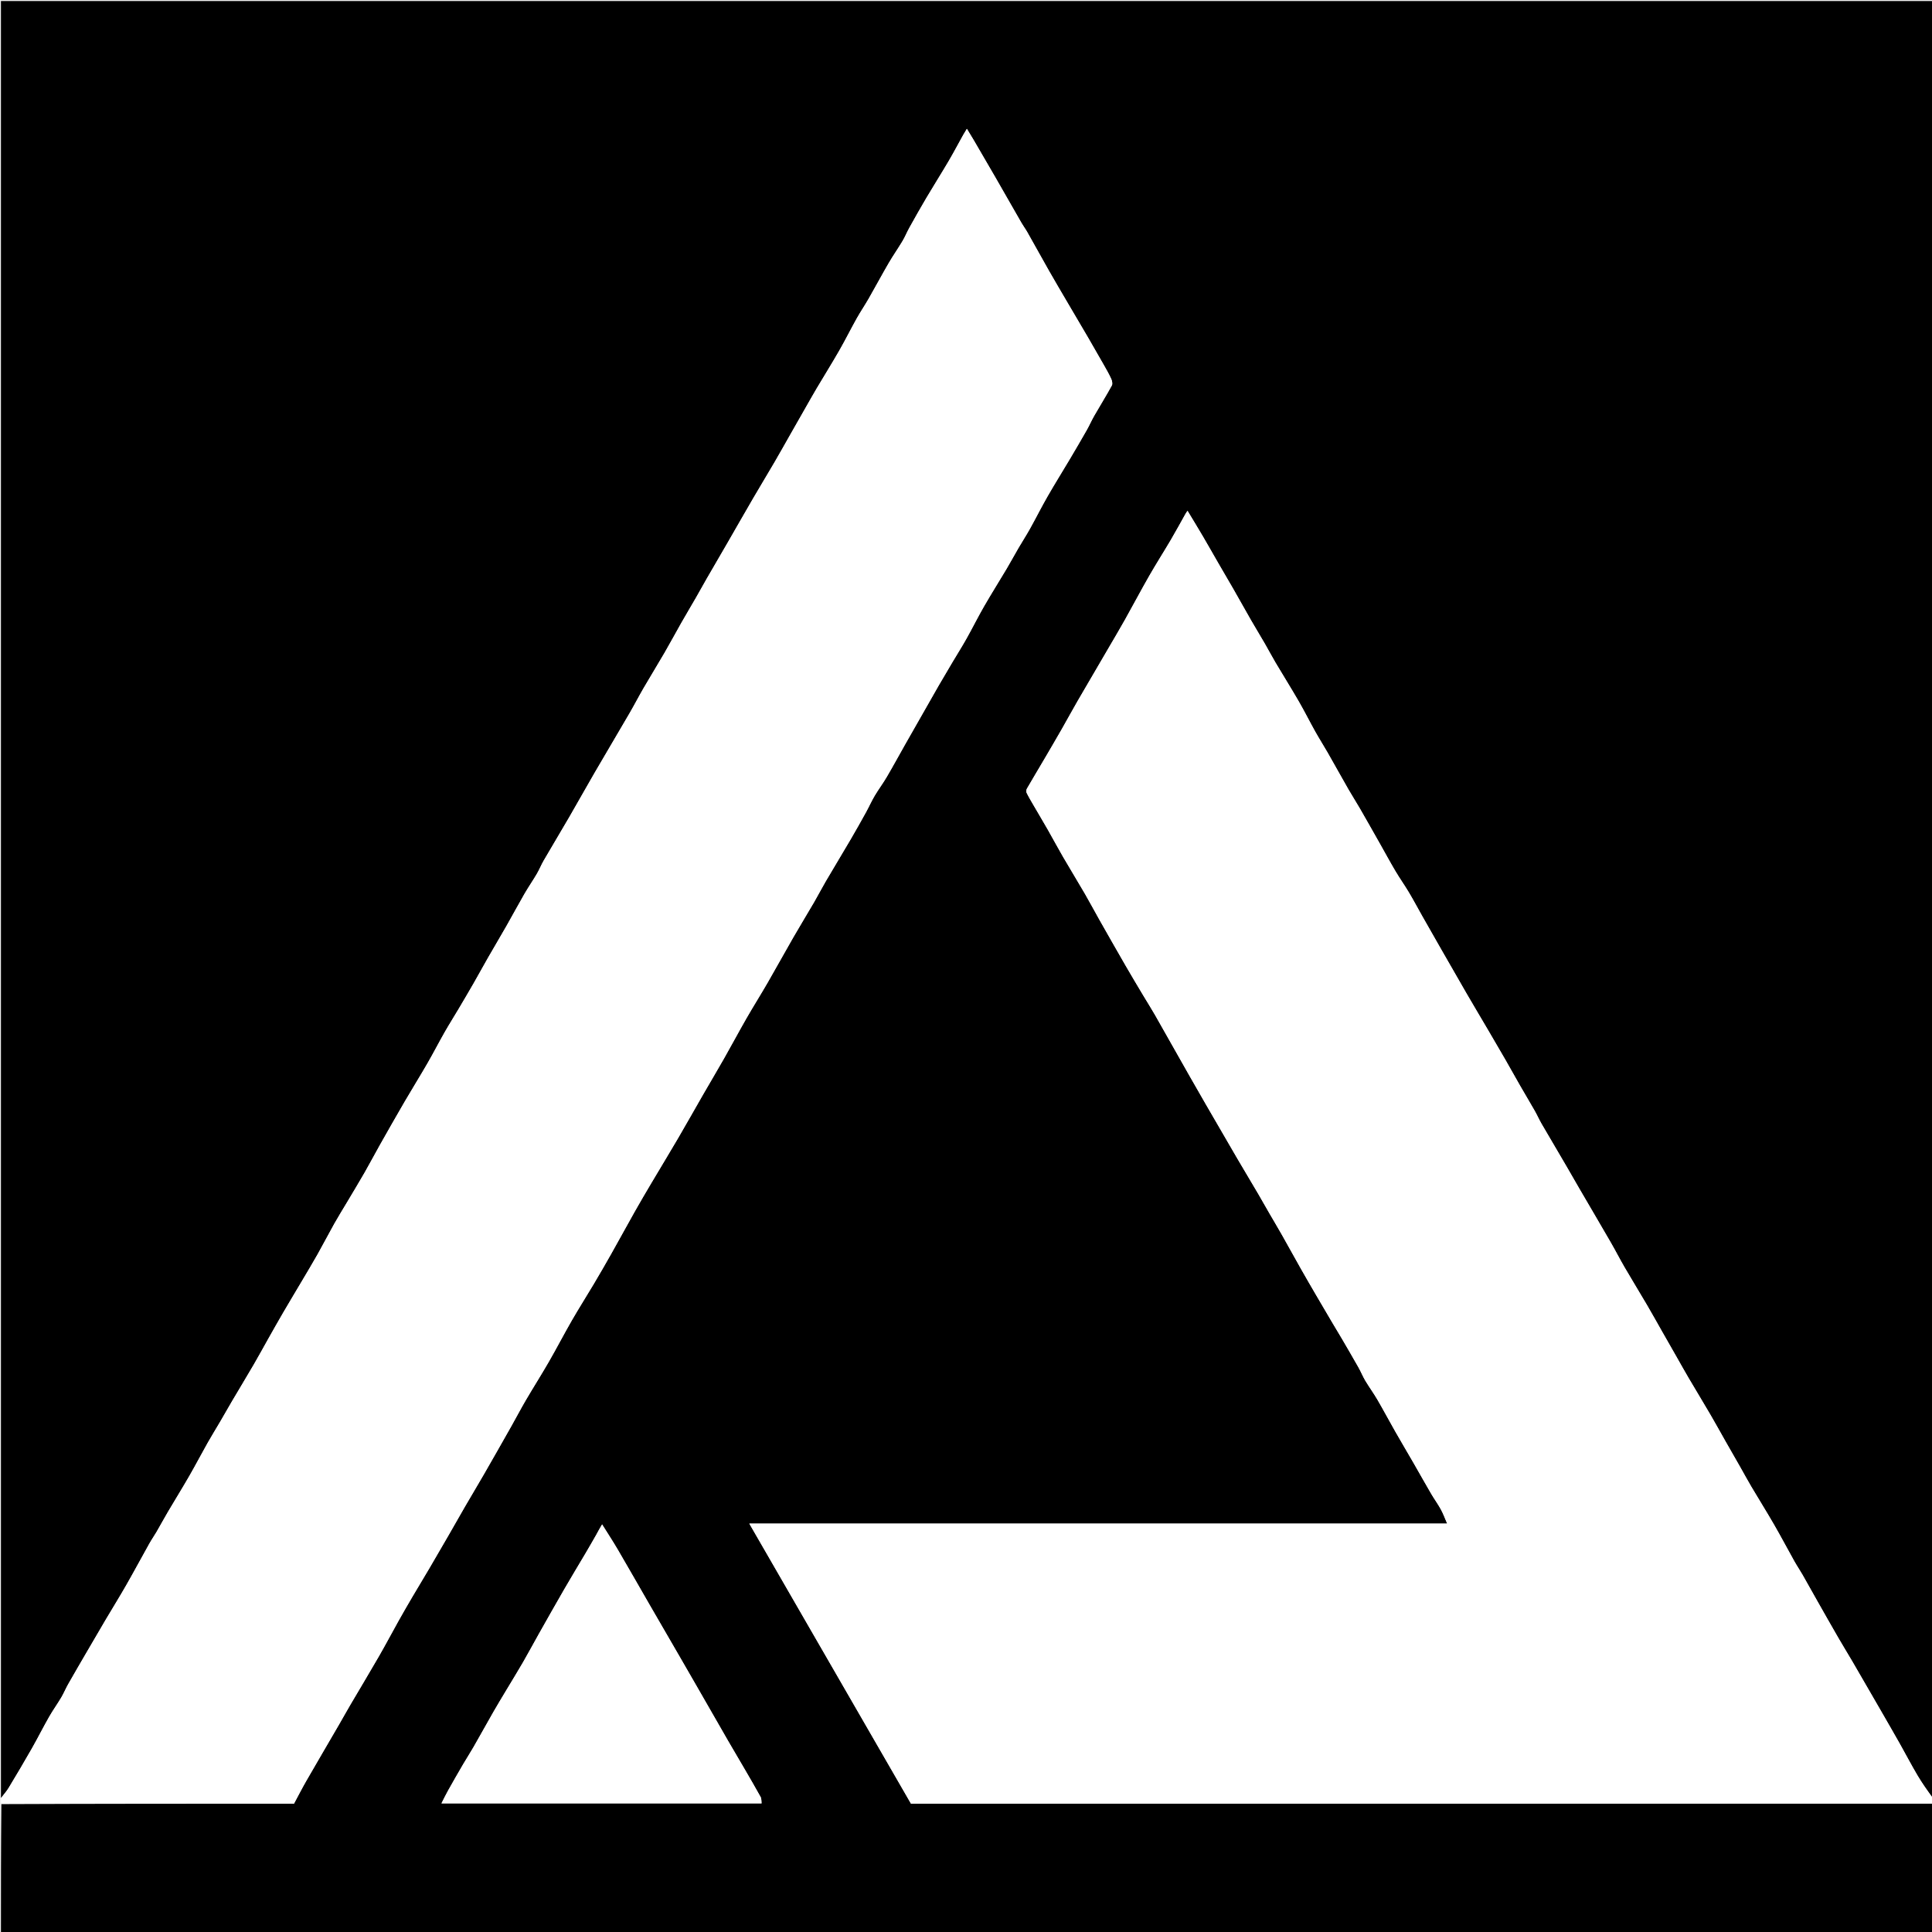
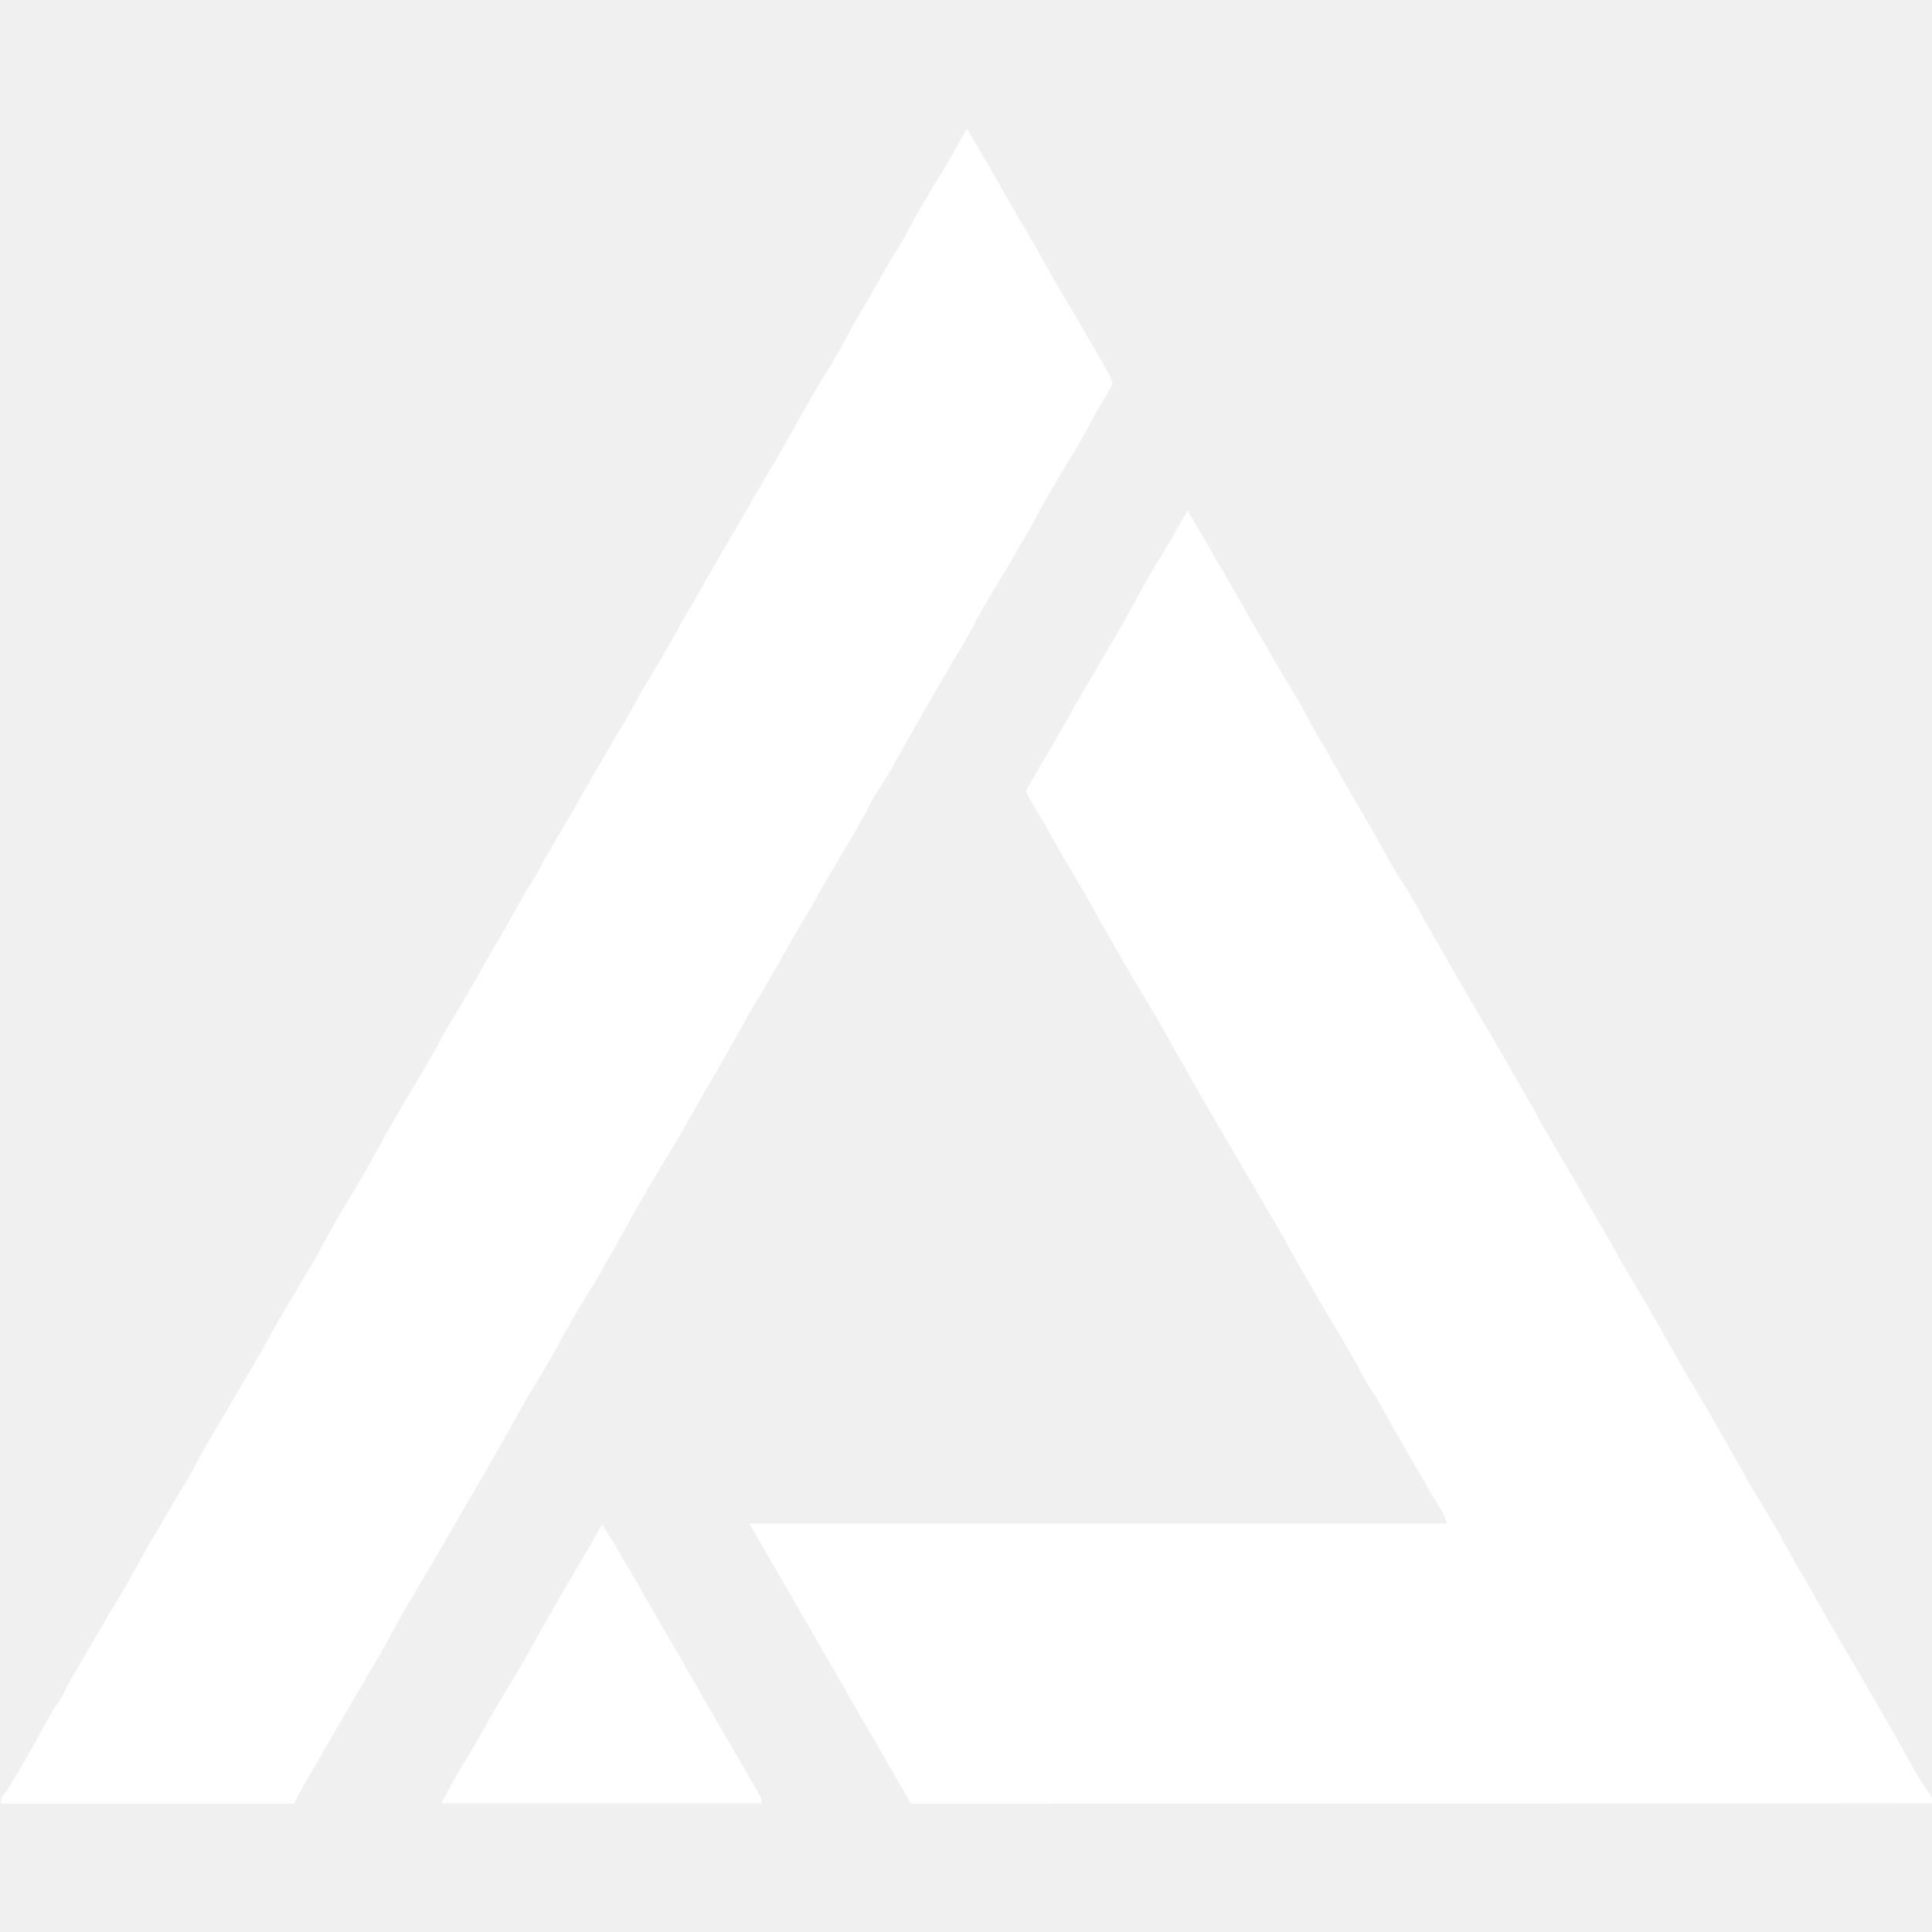
<svg xmlns="http://www.w3.org/2000/svg" version="1.1" id="Layer_1" x="0px" y="0px" width="100%" viewBox="0 0 2048 2048" enable-background="new 0 0 2048 2048" xml:space="preserve">
-   <path fill="#000000" opacity="1" stroke="none" d=" M1,1906   C1,1271.043 1,636.087 1,1.065   C683.576,1.065 1366.153,1.065 2049,1.065   C2049,635.699 2049,1270.399 2048.625,1905.547   C2042.976,1897.971 2037.389,1890.131 2032.505,1881.875   C2025.988,1870.86 2020.088,1859.482 2013.794,1848.332   C2007.148,1836.56 2000.362,1824.866 1993.616,1813.151   C1988.58,1804.405 1983.511,1795.677 1978.455,1786.942   C1973.396,1778.199 1968.377,1769.433 1963.263,1760.722   C1958.442,1752.509 1953.432,1744.407 1948.665,1736.165   C1941.38,1723.571 1934.21,1710.91 1927.032,1698.255   C1921.58,1688.643 1916.247,1678.964 1910.754,1669.377   C1907.956,1664.495 1904.773,1659.832 1902.024,1654.925   C1894.822,1642.073 1887.961,1629.027 1880.594,1616.272   C1872.724,1602.646 1864.371,1589.298 1856.349,1575.759   C1852.352,1569.014 1848.647,1562.096 1844.767,1555.281   C1839.523,1546.069 1834.218,1536.892 1828.977,1527.678   C1823.68,1518.366 1818.541,1508.963 1813.133,1499.716   C1805.513,1486.686 1797.662,1473.792 1790.002,1460.785   C1785.788,1453.631 1781.764,1446.364 1777.65,1439.151   C1772.398,1429.943 1767.134,1420.741 1761.888,1411.529   C1756.562,1402.176 1751.355,1392.754 1745.91,1383.471   C1738.047,1370.067 1729.914,1356.822 1722.094,1343.394   C1717.007,1334.659 1712.408,1325.641 1707.35,1316.89   C1696.256,1297.698 1684.996,1278.603 1673.832,1259.452   C1669.648,1252.275 1665.583,1245.027 1661.389,1237.855   C1652.292,1222.298 1643.098,1206.797 1634.052,1191.21   C1631.489,1186.793 1629.438,1182.081 1626.911,1177.642   C1621.749,1168.578 1616.375,1159.635 1611.178,1150.591   C1605.924,1141.447 1600.831,1132.211 1595.571,1123.071   C1589.57,1112.647 1583.484,1102.271 1577.396,1091.898   C1569.763,1078.893 1562.022,1065.952 1554.452,1052.911   C1545.378,1037.279 1536.421,1021.578 1527.438,1005.892   C1520.824,994.342 1514.228,982.782 1507.667,971.203   C1502.926,962.835 1498.428,954.325 1493.505,946.067   C1488.976,938.47 1483.824,931.245 1479.312,923.64   C1473.673,914.136 1468.423,904.401 1462.975,894.782   C1455.848,882.199 1448.75,869.6 1441.525,857.073   C1437.592,850.252 1433.3,843.638 1429.385,836.807   C1421.954,823.846 1414.735,810.764 1407.316,797.796   C1403.004,790.26 1398.316,782.937 1394.078,775.361   C1388.145,764.753 1382.714,753.859 1376.63,743.34   C1368.654,729.551 1360.187,716.047 1352.059,702.344   C1348.143,695.742 1344.592,688.924 1340.745,682.279   C1335.911,673.929 1330.863,665.702 1326.052,657.339   C1319.596,646.117 1313.323,634.79 1306.889,623.555   C1301.708,614.508 1296.383,605.544 1291.164,596.519   C1285.762,587.178 1280.484,577.767 1275.019,568.464   C1269.783,559.548 1264.377,550.732 1258.826,541.508   C1258.03,542.679 1257.445,543.419 1256.986,544.232   C1251.725,553.566 1246.633,562.998 1241.201,572.23   C1233.689,584.996 1225.69,597.479 1218.329,610.329   C1209.503,625.737 1201.213,641.45 1192.53,656.94   C1186.827,667.113 1180.855,677.135 1174.976,687.209   C1164.063,705.907 1153.076,724.561 1142.229,743.297   C1136.539,753.126 1131.144,763.126 1125.503,772.983   C1119.546,783.391 1113.487,793.74 1107.412,804.08   C1101.157,814.729 1094.781,825.308 1088.603,836.002   C1087.941,837.147 1087.664,839.129 1088.203,840.243   C1090.215,844.406 1092.594,848.396 1094.921,852.401   C1100.25,861.574 1105.704,870.675 1110.968,879.885   C1116.361,889.321 1121.457,898.927 1126.918,908.321   C1134.504,921.37 1142.406,934.234 1149.989,947.284   C1155.224,956.295 1160.085,965.522 1165.225,974.589   C1174.552,991.041 1183.902,1007.481 1193.361,1023.857   C1199.519,1034.518 1205.864,1045.071 1212.169,1055.645   C1216.202,1062.409 1220.467,1069.039 1224.368,1075.878   C1236.602,1097.327 1248.695,1118.857 1260.881,1140.334   C1266.558,1150.34 1272.292,1160.314 1278.055,1170.271   C1289.224,1189.568 1300.39,1208.867 1311.639,1228.117   C1319.015,1240.739 1326.567,1253.258 1333.976,1265.861   C1337.941,1272.605 1341.746,1279.442 1345.664,1286.214   C1350.089,1293.861 1354.64,1301.437 1358.993,1309.124   C1365.72,1321.005 1372.277,1332.983 1379,1344.866   C1384.196,1354.049 1389.508,1363.167 1394.821,1372.283   C1400.479,1381.992 1406.182,1391.674 1411.898,1401.35   C1415.33,1407.16 1418.872,1412.905 1422.277,1418.731   C1428.263,1428.975 1434.258,1439.216 1440.093,1449.546   C1442.688,1454.14 1444.65,1459.101 1447.354,1463.623   C1451.423,1470.429 1456.142,1476.849 1460.133,1483.697   C1466.662,1494.899 1472.748,1506.359 1479.171,1517.626   C1485.615,1528.932 1492.279,1540.114 1498.779,1551.389   C1504.938,1562.071 1510.931,1572.85 1517.154,1583.494   C1520.427,1589.091 1524.297,1594.348 1527.41,1600.026   C1529.893,1604.553 1531.637,1609.485 1534.076,1615.079   C1286.933,1615.079 1041.067,1615.079 794.33,1615.079   C851.707,1714.482 908.668,1813.163 965.718,1912   C1326.732,1912 1687.866,1912 2049,1912   C2049,1957.659 2049,2003.318 2049,2048.939   C1366.333,2048.939 683.667,2048.939 1,2048.939   C1,2003.553 1,1958.228 1.469,1912.451   C105.215,1912 208.493,1912 311.591,1912   C316.044,1903.728 320.105,1895.74 324.566,1887.982   C336.028,1868.048 347.682,1848.225 359.229,1828.34   C363.319,1821.295 367.251,1814.158 371.375,1807.134   C381.453,1789.969 391.738,1772.923 401.677,1755.678   C408.872,1743.195 415.587,1730.435 422.628,1717.862   C427.493,1709.176 432.489,1700.563 437.535,1691.981   C443.387,1682.026 449.41,1672.171 455.265,1662.218   C461.865,1650.998 468.391,1639.734 474.895,1628.458   C480.974,1617.916 486.927,1607.3 493.036,1596.774   C499.638,1585.397 506.44,1574.136 513.002,1562.736   C522.743,1545.812 532.384,1528.831 541.998,1511.835   C547.206,1502.629 552.091,1493.237 557.44,1484.115   C565.393,1470.552 573.839,1457.274 581.686,1443.65   C590.075,1429.084 597.815,1414.144 606.206,1399.579   C613.676,1386.611 621.728,1373.979 629.374,1361.11   C635.695,1350.47 641.898,1339.757 647.976,1328.976   C656.403,1314.03 664.589,1298.947 673.022,1284.004   C678.698,1273.946 684.562,1263.993 690.45,1254.057   C699.793,1238.291 709.338,1222.644 718.591,1206.825   C727.578,1191.461 736.268,1175.923 745.155,1160.5   C752.608,1147.568 760.265,1134.752 767.634,1121.773   C775.632,1107.686 783.25,1093.383 791.316,1079.336   C798.572,1066.699 806.354,1054.365 813.644,1041.747   C822.863,1025.79 831.72,1009.625 840.917,993.655   C848.123,981.142 855.677,968.83 862.942,956.351   C867.196,949.044 871.052,941.505 875.327,934.211   C884.096,919.252 893.097,904.43 901.863,889.469   C907.372,880.067 912.7,870.556 917.97,861.017   C921.142,855.276 923.791,849.235 927.136,843.602   C931.185,836.782 935.975,830.399 939.99,823.56   C946.718,812.103 953.062,800.42 959.612,788.858   C966.182,777.26 972.809,765.695 979.408,754.114   C984.639,744.931 989.817,735.717 995.108,726.569   C999.929,718.233 1004.849,709.955 1009.767,701.676   C1014.69,693.39 1019.856,685.242 1024.57,676.841   C1030.899,665.563 1036.648,653.954 1043.103,642.752   C1050.815,629.368 1059.075,616.301 1066.971,603.022   C1071.311,595.725 1075.328,588.236 1079.607,580.902   C1083.577,574.1 1087.885,567.49 1091.717,560.613   C1098.091,549.17 1103.969,537.447 1110.486,526.089   C1118.089,512.839 1126.204,499.884 1134.004,486.746   C1140.078,476.514 1146.091,466.244 1151.973,455.901   C1154.803,450.923 1157.086,445.633 1159.939,440.669   C1166.105,429.942 1172.641,419.424 1178.6,408.587   C1179.544,406.871 1178.852,403.673 1177.913,401.618   C1175.572,396.495 1172.733,391.59 1169.95,386.679   C1164.507,377.074 1159.016,367.496 1153.452,357.96   C1145.909,345.03 1138.262,332.16 1130.691,319.246   C1124.443,308.587 1118.151,297.953 1112.043,287.215   C1104.28,273.567 1096.718,259.804 1088.986,246.138   C1087.09,242.787 1084.749,239.689 1082.826,236.351   C1073.442,220.062 1064.167,203.71 1054.783,187.42   C1047.336,174.491 1039.803,161.612 1032.277,148.728   C1030.068,144.947 1027.753,141.226 1024.943,136.577   C1023.127,139.596 1022.005,141.346 1020.996,143.159   C1015.849,152.403 1010.925,161.777 1005.558,170.891   C997.879,183.933 989.773,196.723 982.059,209.745   C975.853,220.221 969.89,230.843 963.955,241.476   C961.396,246.061 959.44,250.991 956.752,255.491   C952.024,263.404 946.703,270.967 942.066,278.93   C934.819,291.375 928.023,304.082 920.863,316.58   C916.844,323.595 912.266,330.293 908.318,337.346   C901.92,348.776 896.071,360.516 889.554,371.875   C881.869,385.271 873.673,398.374 865.79,411.658   C861.619,418.687 857.631,425.826 853.576,432.924   C848.318,442.13 843.071,451.344 837.825,460.558   C832.208,470.422 826.687,480.342 820.963,490.145   C813.578,502.793 805.951,515.301 798.578,527.957   C789.448,543.627 780.493,559.398 771.422,575.102   C764.031,587.898 756.551,600.643 749.168,613.444   C745.264,620.211 741.531,627.077 737.633,633.848   C732.497,642.767 727.199,651.593 722.109,660.538   C716.164,670.983 710.504,681.591 704.474,691.985   C697.23,704.471 689.629,716.75 682.371,729.228   C677.205,738.108 672.493,747.252 667.326,756.132   C655.026,777.271 642.504,798.281 630.212,819.424   C621.277,834.794 612.655,850.346 603.732,865.723   C594.709,881.272 585.423,896.668 576.392,912.211   C573.747,916.764 571.805,921.728 569.139,926.267   C564.905,933.472 560.134,940.364 555.95,947.597   C549.456,958.82 543.343,970.263 536.921,981.529   C530.5,992.793 523.844,1003.923 517.393,1015.17   C512.212,1024.202 507.251,1033.359 502.067,1042.389   C496.798,1051.567 491.409,1060.677 486.009,1069.779   C481.172,1077.933 476.091,1085.946 471.405,1094.184   C465.166,1105.151 459.39,1116.382 453.079,1127.305   C445.292,1140.785 437.046,1153.999 429.206,1167.45   C420.227,1182.855 411.423,1198.363 402.647,1213.885   C397.213,1223.495 392.106,1233.29 386.61,1242.862   C380.453,1253.586 374.028,1264.155 367.71,1274.786   C363.274,1282.248 358.665,1289.613 354.416,1297.179   C348.384,1307.92 342.743,1318.88 336.691,1329.608   C331.089,1339.537 325.182,1349.294 319.38,1359.109   C313.03,1369.852 306.583,1380.539 300.296,1391.318   C294.928,1400.52 289.701,1409.803 284.457,1419.077   C279.346,1428.118 274.417,1437.263 269.185,1446.233   C261.497,1459.414 253.579,1472.46 245.824,1485.602   C241.601,1492.756 237.55,1500.011 233.353,1507.181   C228.966,1514.674 224.362,1522.043 220.095,1529.603   C213.559,1541.186 207.406,1552.989 200.767,1564.511   C193.411,1577.279 185.637,1589.804 178.151,1602.497   C173.994,1609.545 170.112,1616.755 165.996,1623.827   C163.572,1627.993 160.775,1631.944 158.421,1636.146   C150.191,1650.838 142.238,1665.686 133.878,1680.302   C126.801,1692.673 119.266,1704.781 112.009,1717.051   C105.209,1728.55 98.491,1740.098 91.769,1751.643   C85.229,1762.876 78.662,1774.094 72.246,1785.397   C69.647,1789.977 67.651,1794.904 64.965,1799.426   C60.832,1806.384 56.069,1812.974 52.066,1820.001   C45.731,1831.122 39.991,1842.581 33.656,1853.702   C25.689,1867.689 17.478,1881.541 9.147,1895.315   C6.842,1899.125 3.738,1902.452 1,1906  M631.972,1627.31   C628.105,1633.93 624.266,1640.567 620.366,1647.167   C612.932,1659.746 605.351,1672.24 598.038,1684.889   C588.883,1700.725 579.903,1716.665 570.91,1732.594   C565.406,1742.343 560.149,1752.233 554.542,1761.921   C548.693,1772.025 542.545,1781.956 536.55,1791.975   C532.093,1799.424 527.572,1806.837 523.257,1814.367   C516.097,1826.865 509.142,1839.479 501.975,1851.973   C498.457,1858.105 494.575,1864.028 491.007,1870.133   C485.603,1879.38 480.27,1888.669 475.028,1898.008   C472.612,1902.312 470.485,1906.778 467.987,1911.639   C581.873,1911.639 694.403,1911.639 807.281,1911.639   C806.967,1909.154 807.288,1906.739 806.341,1905.026   C800.617,1894.671 794.628,1884.462 788.679,1874.232   C783.121,1864.674 777.447,1855.183 771.922,1845.606   C761.015,1826.698 750.181,1807.748 739.305,1788.821   C733.492,1778.705 727.67,1768.594 721.825,1758.496   C710.727,1739.32 699.587,1720.167 688.505,1700.981   C677.274,1681.537 666.189,1662.006 654.844,1642.629   C649.61,1633.689 643.909,1625.022 638.257,1615.971   C636.105,1619.635 634.072,1623.098 631.972,1627.31  z" />
  <path fill="#FFFFFF" opacity="1" stroke="none" d=" M2049,1911.572   C1687.866,1912 1326.732,1912 965.718,1912   C908.668,1813.163 851.707,1714.482 794.33,1615.079   C1041.067,1615.079 1286.933,1615.079 1534.076,1615.079   C1531.637,1609.485 1529.893,1604.553 1527.41,1600.026   C1524.297,1594.348 1520.427,1589.091 1517.154,1583.494   C1510.931,1572.85 1504.938,1562.071 1498.779,1551.389   C1492.279,1540.114 1485.615,1528.932 1479.171,1517.626   C1472.748,1506.359 1466.662,1494.899 1460.133,1483.697   C1456.142,1476.849 1451.423,1470.429 1447.354,1463.623   C1444.65,1459.101 1442.688,1454.14 1440.093,1449.546   C1434.258,1439.216 1428.263,1428.975 1422.277,1418.731   C1418.872,1412.905 1415.33,1407.16 1411.898,1401.35   C1406.182,1391.674 1400.479,1381.992 1394.821,1372.283   C1389.508,1363.167 1384.196,1354.049 1379,1344.866   C1372.277,1332.983 1365.72,1321.005 1358.993,1309.124   C1354.64,1301.437 1350.089,1293.861 1345.664,1286.214   C1341.746,1279.442 1337.941,1272.605 1333.976,1265.861   C1326.567,1253.258 1319.015,1240.739 1311.639,1228.117   C1300.39,1208.867 1289.224,1189.568 1278.055,1170.271   C1272.292,1160.314 1266.558,1150.34 1260.881,1140.334   C1248.695,1118.857 1236.602,1097.327 1224.368,1075.878   C1220.467,1069.039 1216.202,1062.409 1212.169,1055.645   C1205.864,1045.071 1199.519,1034.518 1193.361,1023.857   C1183.902,1007.481 1174.552,991.041 1165.225,974.589   C1160.085,965.522 1155.224,956.295 1149.989,947.284   C1142.406,934.234 1134.504,921.37 1126.918,908.321   C1121.457,898.927 1116.361,889.321 1110.968,879.885   C1105.704,870.675 1100.25,861.574 1094.921,852.401   C1092.594,848.396 1090.215,844.406 1088.203,840.243   C1087.664,839.129 1087.941,837.147 1088.603,836.002   C1094.781,825.308 1101.157,814.729 1107.412,804.08   C1113.487,793.74 1119.546,783.391 1125.503,772.983   C1131.144,763.126 1136.539,753.126 1142.229,743.297   C1153.076,724.561 1164.063,705.907 1174.976,687.209   C1180.855,677.135 1186.827,667.113 1192.53,656.94   C1201.213,641.45 1209.503,625.737 1218.329,610.329   C1225.69,597.479 1233.689,584.996 1241.201,572.23   C1246.633,562.998 1251.725,553.566 1256.986,544.232   C1257.445,543.419 1258.03,542.679 1258.826,541.508   C1264.377,550.732 1269.783,559.548 1275.019,568.464   C1280.484,577.767 1285.762,587.178 1291.164,596.519   C1296.383,605.544 1301.708,614.508 1306.889,623.555   C1313.323,634.79 1319.596,646.117 1326.052,657.339   C1330.863,665.702 1335.911,673.929 1340.745,682.279   C1344.592,688.924 1348.143,695.742 1352.059,702.344   C1360.187,716.047 1368.654,729.551 1376.63,743.34   C1382.714,753.859 1388.145,764.753 1394.078,775.361   C1398.316,782.937 1403.004,790.26 1407.316,797.796   C1414.735,810.764 1421.954,823.846 1429.385,836.807   C1433.3,843.638 1437.592,850.252 1441.525,857.073   C1448.75,869.6 1455.848,882.199 1462.975,894.782   C1468.423,904.401 1473.673,914.136 1479.312,923.64   C1483.824,931.245 1488.976,938.47 1493.505,946.067   C1498.428,954.325 1502.926,962.835 1507.667,971.203   C1514.228,982.782 1520.824,994.342 1527.438,1005.892   C1536.421,1021.578 1545.378,1037.279 1554.452,1052.911   C1562.022,1065.952 1569.763,1078.893 1577.396,1091.898   C1583.484,1102.271 1589.57,1112.647 1595.571,1123.071   C1600.831,1132.211 1605.924,1141.447 1611.178,1150.591   C1616.375,1159.635 1621.749,1168.578 1626.911,1177.642   C1629.438,1182.081 1631.489,1186.793 1634.052,1191.21   C1643.098,1206.797 1652.292,1222.298 1661.389,1237.855   C1665.583,1245.027 1669.648,1252.275 1673.832,1259.452   C1684.996,1278.603 1696.256,1297.698 1707.35,1316.89   C1712.408,1325.641 1717.007,1334.659 1722.094,1343.394   C1729.914,1356.822 1738.047,1370.067 1745.91,1383.471   C1751.355,1392.754 1756.562,1402.176 1761.888,1411.529   C1767.134,1420.741 1772.398,1429.943 1777.65,1439.151   C1781.764,1446.364 1785.788,1453.631 1790.002,1460.785   C1797.662,1473.792 1805.513,1486.686 1813.133,1499.716   C1818.541,1508.963 1823.68,1518.366 1828.977,1527.678   C1834.218,1536.892 1839.523,1546.069 1844.767,1555.281   C1848.647,1562.096 1852.352,1569.014 1856.349,1575.759   C1864.371,1589.298 1872.724,1602.646 1880.594,1616.272   C1887.961,1629.027 1894.822,1642.073 1902.024,1654.925   C1904.773,1659.832 1907.956,1664.495 1910.754,1669.377   C1916.247,1678.964 1921.58,1688.643 1927.032,1698.255   C1934.21,1710.91 1941.38,1723.571 1948.665,1736.165   C1953.432,1744.407 1958.442,1752.509 1963.263,1760.722   C1968.377,1769.433 1973.396,1778.199 1978.455,1786.942   C1983.511,1795.677 1988.58,1804.405 1993.616,1813.151   C2000.362,1824.866 2007.148,1836.56 2013.794,1848.332   C2020.088,1859.482 2025.988,1870.86 2032.505,1881.875   C2037.389,1890.131 2042.976,1897.971 2048.625,1905.998   C2049,1907.714 2049,1909.429 2049,1911.572  z" />
  <path fill="#FFFFFF" opacity="1" stroke="none" d=" M1,1906.428   C3.738,1902.452 6.842,1899.125 9.147,1895.315   C17.478,1881.541 25.689,1867.689 33.656,1853.702   C39.991,1842.581 45.731,1831.122 52.066,1820.001   C56.069,1812.974 60.832,1806.384 64.965,1799.426   C67.651,1794.904 69.647,1789.977 72.246,1785.397   C78.662,1774.094 85.229,1762.876 91.769,1751.643   C98.491,1740.098 105.209,1728.55 112.009,1717.051   C119.266,1704.781 126.801,1692.673 133.878,1680.302   C142.238,1665.686 150.191,1650.838 158.421,1636.146   C160.775,1631.944 163.572,1627.993 165.996,1623.827   C170.112,1616.755 173.994,1609.545 178.151,1602.497   C185.637,1589.804 193.411,1577.279 200.767,1564.511   C207.406,1552.989 213.559,1541.186 220.095,1529.603   C224.362,1522.043 228.966,1514.674 233.353,1507.181   C237.55,1500.011 241.601,1492.756 245.824,1485.602   C253.579,1472.46 261.497,1459.414 269.185,1446.233   C274.417,1437.263 279.346,1428.118 284.457,1419.077   C289.701,1409.803 294.928,1400.52 300.296,1391.318   C306.583,1380.539 313.03,1369.852 319.38,1359.109   C325.182,1349.294 331.089,1339.537 336.691,1329.608   C342.743,1318.88 348.384,1307.92 354.416,1297.179   C358.665,1289.613 363.274,1282.248 367.71,1274.786   C374.028,1264.155 380.453,1253.586 386.61,1242.862   C392.106,1233.29 397.213,1223.495 402.647,1213.885   C411.423,1198.363 420.227,1182.855 429.206,1167.45   C437.046,1153.999 445.292,1140.785 453.079,1127.305   C459.39,1116.382 465.166,1105.151 471.405,1094.184   C476.091,1085.946 481.172,1077.933 486.009,1069.779   C491.409,1060.677 496.798,1051.567 502.067,1042.389   C507.251,1033.359 512.212,1024.202 517.393,1015.17   C523.844,1003.923 530.5,992.793 536.921,981.529   C543.343,970.263 549.456,958.82 555.95,947.597   C560.134,940.364 564.905,933.472 569.139,926.267   C571.805,921.728 573.747,916.764 576.392,912.211   C585.423,896.668 594.709,881.272 603.732,865.723   C612.655,850.346 621.277,834.794 630.212,819.424   C642.504,798.281 655.026,777.271 667.326,756.132   C672.493,747.252 677.205,738.108 682.371,729.228   C689.629,716.75 697.23,704.471 704.474,691.985   C710.504,681.591 716.164,670.983 722.109,660.538   C727.199,651.593 732.497,642.767 737.633,633.848   C741.531,627.077 745.264,620.211 749.168,613.444   C756.551,600.643 764.031,587.898 771.422,575.102   C780.493,559.398 789.448,543.627 798.578,527.957   C805.951,515.301 813.578,502.793 820.963,490.145   C826.687,480.342 832.208,470.422 837.825,460.558   C843.071,451.344 848.318,442.13 853.576,432.924   C857.631,425.826 861.619,418.687 865.79,411.658   C873.673,398.374 881.869,385.271 889.554,371.875   C896.071,360.516 901.92,348.776 908.318,337.346   C912.266,330.293 916.844,323.595 920.863,316.58   C928.023,304.082 934.819,291.375 942.066,278.93   C946.703,270.967 952.024,263.404 956.752,255.491   C959.44,250.991 961.396,246.061 963.955,241.476   C969.89,230.843 975.853,220.221 982.059,209.745   C989.773,196.723 997.879,183.933 1005.558,170.891   C1010.925,161.777 1015.849,152.403 1020.996,143.159   C1022.005,141.346 1023.127,139.596 1024.943,136.577   C1027.753,141.226 1030.068,144.947 1032.277,148.728   C1039.803,161.612 1047.336,174.491 1054.783,187.42   C1064.167,203.71 1073.442,220.062 1082.826,236.351   C1084.749,239.689 1087.09,242.787 1088.986,246.138   C1096.718,259.804 1104.28,273.567 1112.043,287.215   C1118.151,297.953 1124.443,308.587 1130.691,319.246   C1138.262,332.16 1145.909,345.03 1153.452,357.96   C1159.016,367.496 1164.507,377.074 1169.95,386.679   C1172.733,391.59 1175.572,396.495 1177.913,401.618   C1178.852,403.673 1179.544,406.871 1178.6,408.587   C1172.641,419.424 1166.105,429.942 1159.939,440.669   C1157.086,445.633 1154.803,450.923 1151.973,455.901   C1146.091,466.244 1140.078,476.514 1134.004,486.746   C1126.204,499.884 1118.089,512.839 1110.486,526.089   C1103.969,537.447 1098.091,549.17 1091.717,560.613   C1087.885,567.49 1083.577,574.1 1079.607,580.902   C1075.328,588.236 1071.311,595.725 1066.971,603.022   C1059.075,616.301 1050.815,629.368 1043.103,642.752   C1036.648,653.954 1030.899,665.563 1024.57,676.841   C1019.856,685.242 1014.69,693.39 1009.767,701.676   C1004.849,709.955 999.929,718.233 995.108,726.569   C989.817,735.717 984.639,744.931 979.408,754.114   C972.809,765.695 966.182,777.26 959.612,788.858   C953.062,800.42 946.718,812.103 939.99,823.56   C935.975,830.399 931.185,836.782 927.136,843.602   C923.791,849.235 921.142,855.276 917.97,861.017   C912.7,870.556 907.372,880.067 901.863,889.469   C893.097,904.43 884.096,919.252 875.327,934.211   C871.052,941.505 867.196,949.044 862.942,956.351   C855.677,968.83 848.123,981.142 840.917,993.655   C831.72,1009.625 822.863,1025.79 813.644,1041.747   C806.354,1054.365 798.572,1066.699 791.316,1079.336   C783.25,1093.383 775.632,1107.686 767.634,1121.773   C760.265,1134.752 752.608,1147.568 745.155,1160.5   C736.268,1175.923 727.578,1191.461 718.591,1206.825   C709.338,1222.644 699.793,1238.291 690.45,1254.057   C684.562,1263.993 678.698,1273.946 673.022,1284.004   C664.589,1298.947 656.403,1314.03 647.976,1328.976   C641.898,1339.757 635.695,1350.47 629.374,1361.11   C621.728,1373.979 613.676,1386.611 606.206,1399.579   C597.815,1414.144 590.075,1429.084 581.686,1443.65   C573.839,1457.274 565.393,1470.552 557.44,1484.115   C552.091,1493.237 547.206,1502.629 541.998,1511.835   C532.384,1528.831 522.743,1545.812 513.002,1562.736   C506.44,1574.136 499.638,1585.397 493.036,1596.774   C486.927,1607.3 480.974,1617.916 474.895,1628.458   C468.391,1639.734 461.865,1650.998 455.265,1662.218   C449.41,1672.171 443.387,1682.026 437.535,1691.981   C432.489,1700.563 427.493,1709.176 422.628,1717.862   C415.587,1730.435 408.872,1743.195 401.677,1755.678   C391.738,1772.923 381.453,1789.969 371.375,1807.134   C367.251,1814.158 363.319,1821.295 359.229,1828.34   C347.682,1848.225 336.028,1868.048 324.566,1887.982   C320.105,1895.74 316.044,1903.728 311.591,1912   C208.493,1912 105.215,1912 1.469,1912   C1,1910.286 1,1908.571 1,1906.428  z" />
  <path fill="#FFFFFF" opacity="1" stroke="none" d=" M632.005,1626.935   C634.072,1623.098 636.105,1619.635 638.257,1615.971   C643.909,1625.022 649.61,1633.689 654.844,1642.629   C666.189,1662.006 677.274,1681.537 688.505,1700.981   C699.587,1720.167 710.727,1739.32 721.825,1758.496   C727.67,1768.594 733.492,1778.705 739.305,1788.821   C750.181,1807.748 761.015,1826.698 771.922,1845.606   C777.447,1855.183 783.121,1864.674 788.679,1874.232   C794.628,1884.462 800.617,1894.671 806.341,1905.026   C807.288,1906.739 806.967,1909.154 807.281,1911.639   C694.403,1911.639 581.873,1911.639 467.987,1911.639   C470.485,1906.778 472.612,1902.312 475.028,1898.008   C480.27,1888.669 485.603,1879.38 491.007,1870.133   C494.575,1864.028 498.457,1858.105 501.975,1851.973   C509.142,1839.479 516.097,1826.865 523.257,1814.367   C527.572,1806.837 532.093,1799.424 536.55,1791.975   C542.545,1781.956 548.693,1772.025 554.542,1761.921   C560.149,1752.233 565.406,1742.343 570.91,1732.594   C579.903,1716.665 588.883,1700.725 598.038,1684.889   C605.351,1672.24 612.932,1659.746 620.366,1647.167   C624.266,1640.567 628.105,1633.93 632.005,1626.935  z" />
</svg>
